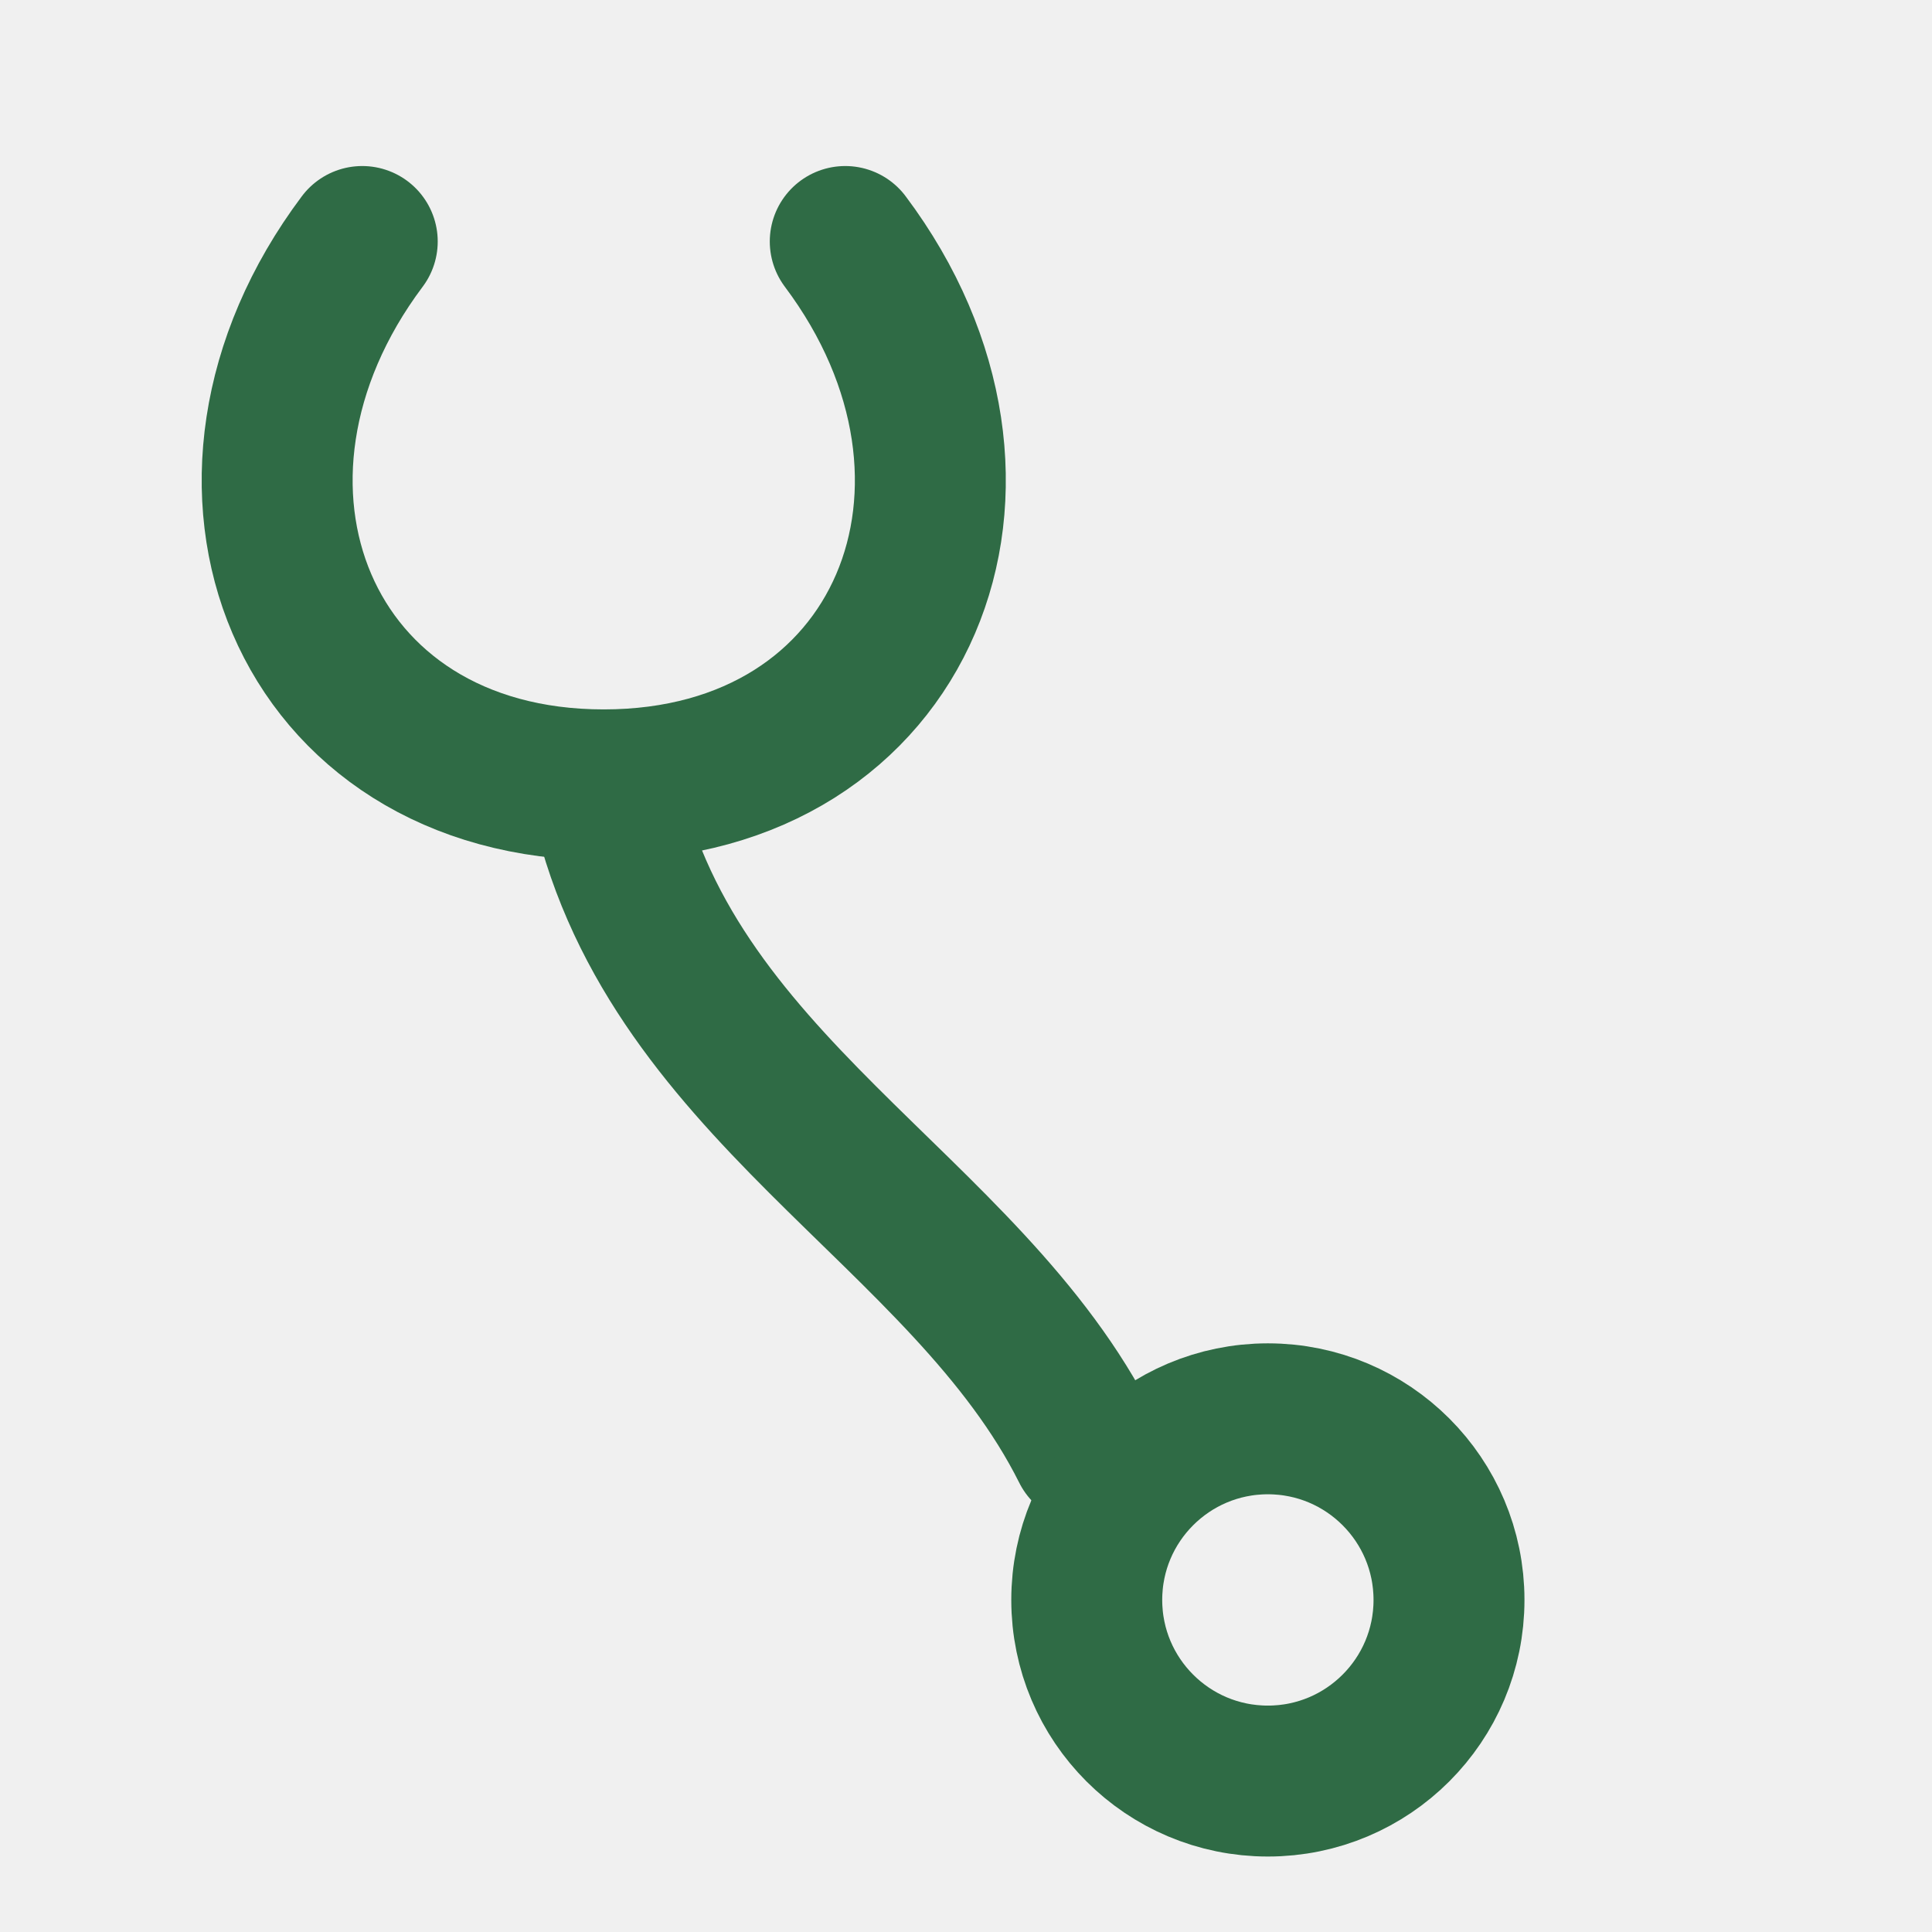
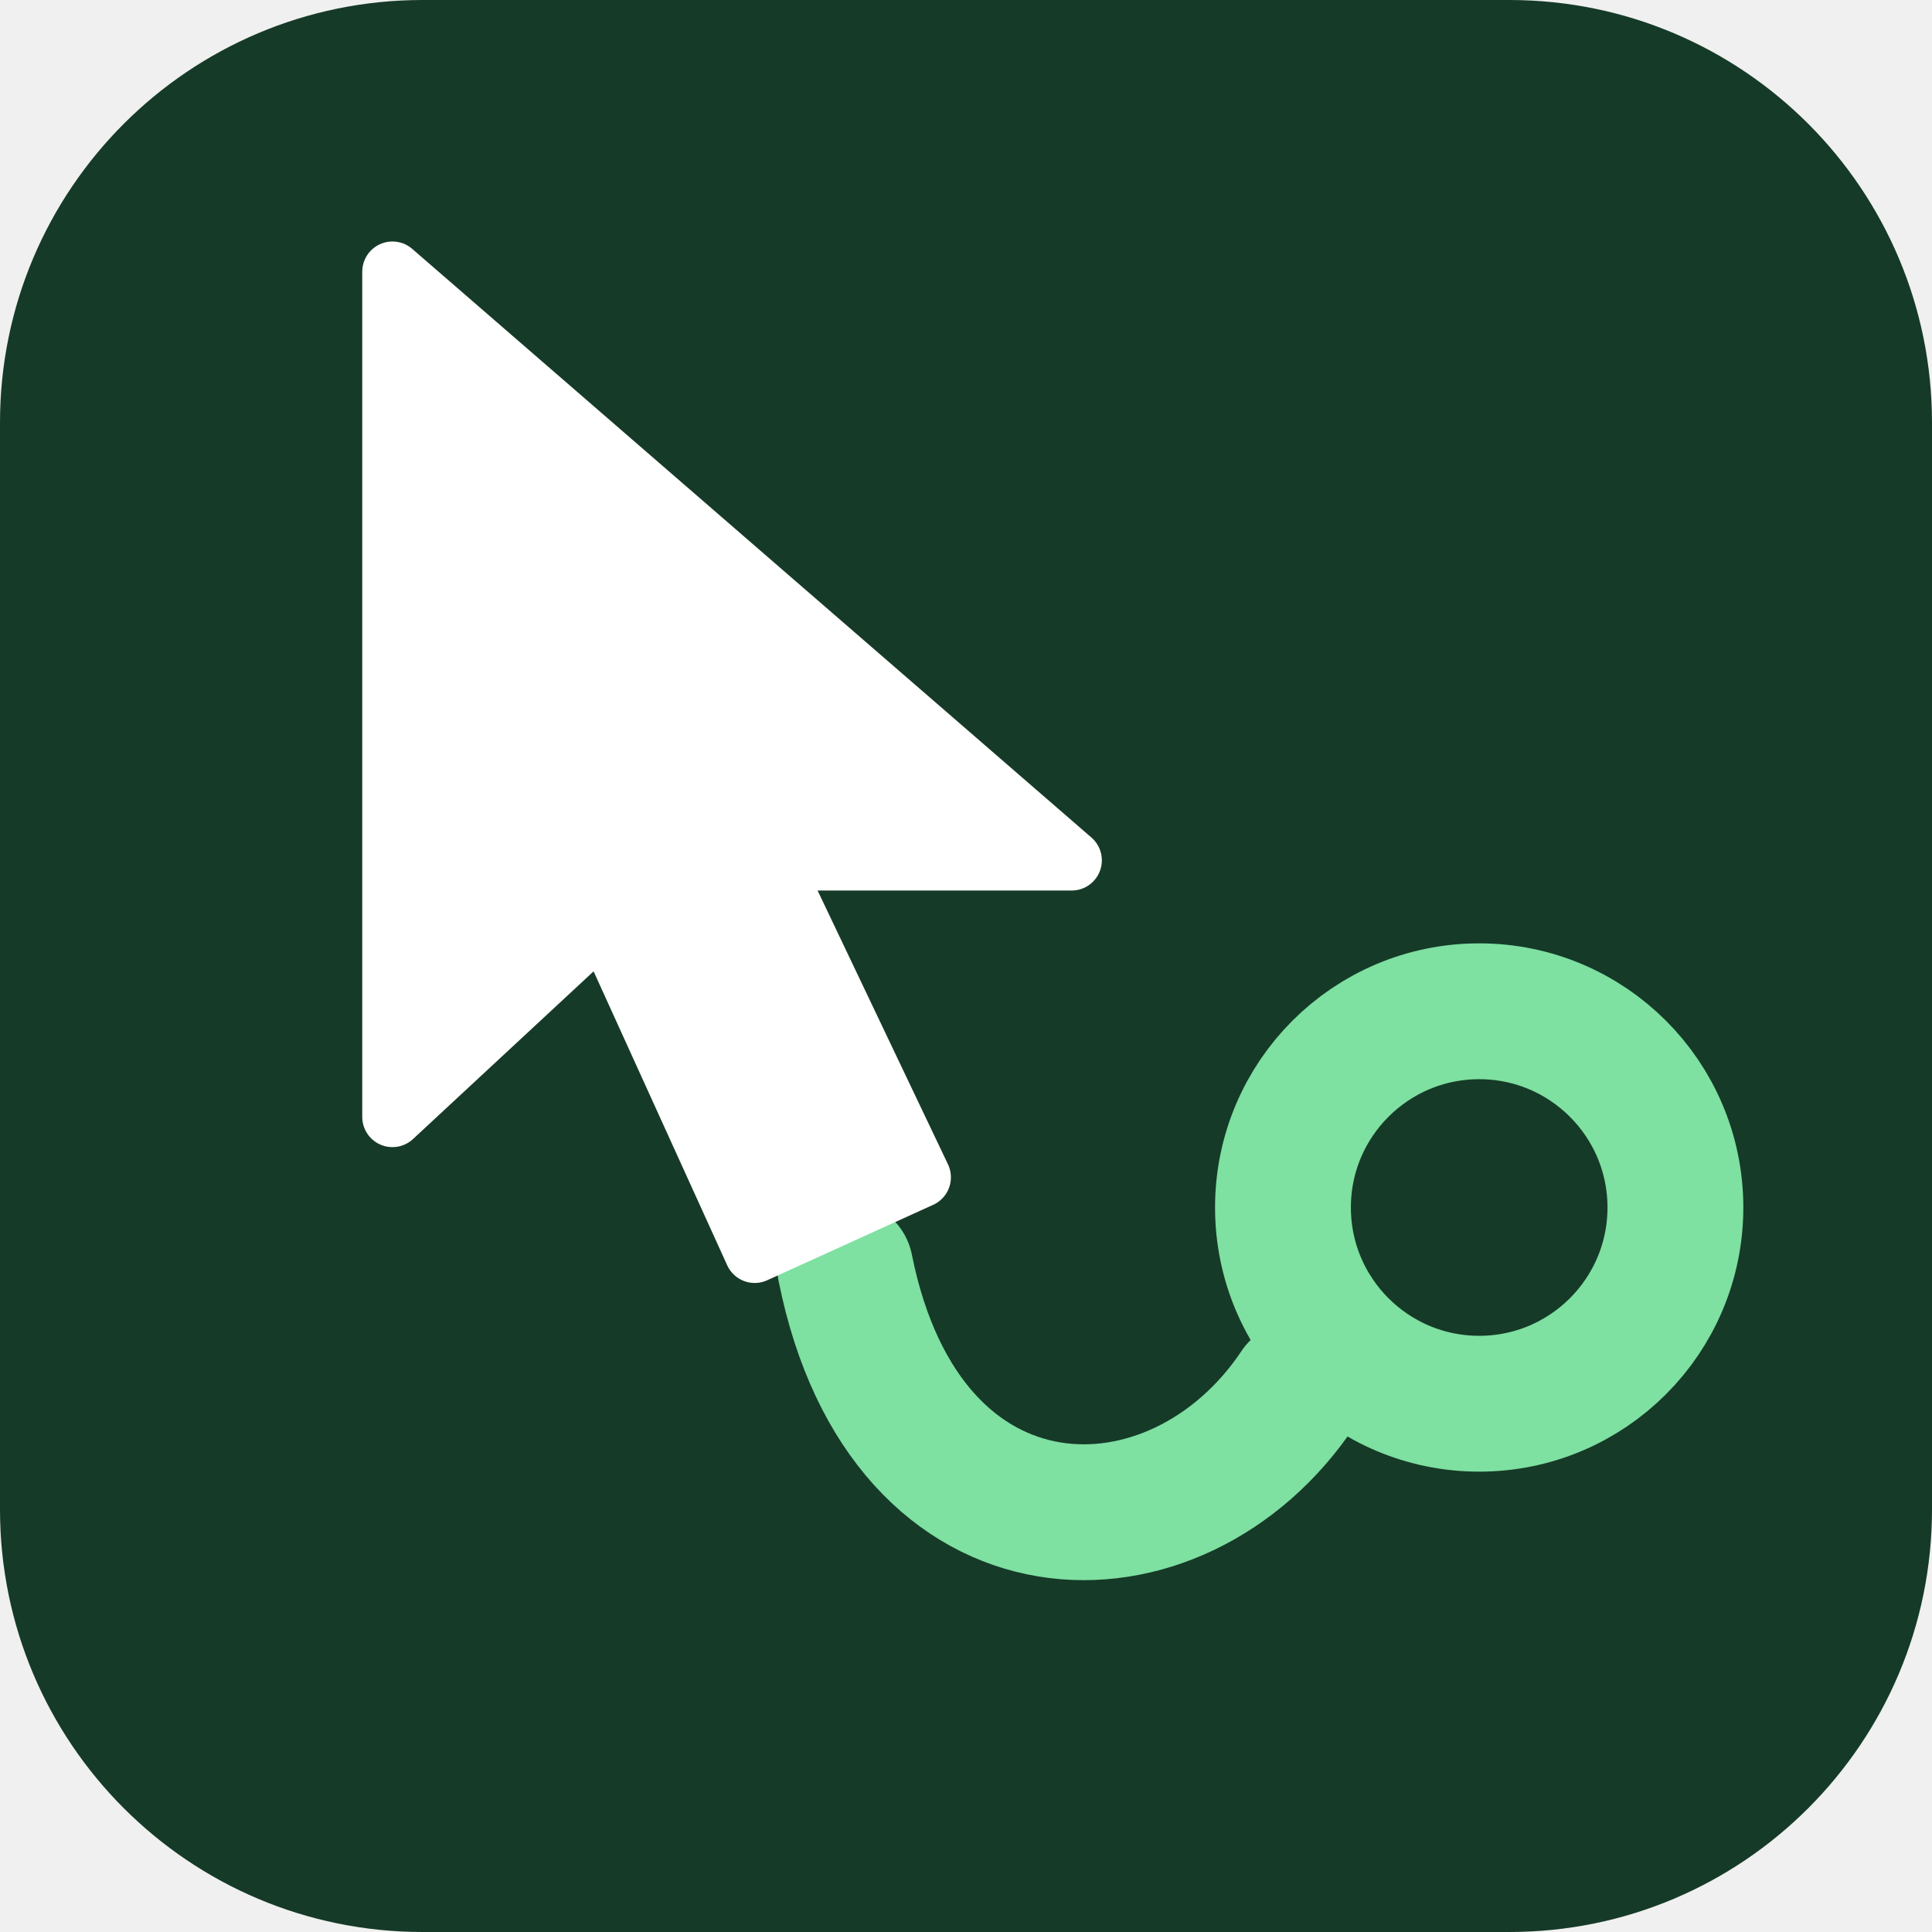
- <svg xmlns="http://www.w3.org/2000/svg" viewBox="0 0 32 32" width="32" height="32">
-   <g fill="none" stroke="#2f6b45" stroke-width="2.5" stroke-linecap="round" stroke-linejoin="round">
-     <path d="M6 4c-3 4-1 9 4 9s7-5 4-9" />
-     <path d="M10 13c1 5 6 7 8 11" />
-     <circle cx="21" cy="26.5" r="3" />
-   </g>
+ <svg xmlns="http://www.w3.org/2000/svg" viewBox="0 0 128 128">
+   <rect width="128" height="128" rx="28" fill="#163a28" />
+   <path d="M56 84 C 60 104, 78 104, 86 92" fill="none" stroke="#7ee0a1" stroke-width="9" stroke-linecap="round" />
+   <circle cx="98" cy="80" r="13" fill="none" stroke="#7ee0a1" stroke-width="9" />
+   <path d="M26 18 L26 74 L40 61 L50 83 L61 78 L51 57 L71 57 Z" fill="#ffffff" stroke="#ffffff" stroke-width="4" stroke-linejoin="round" />
</svg>
